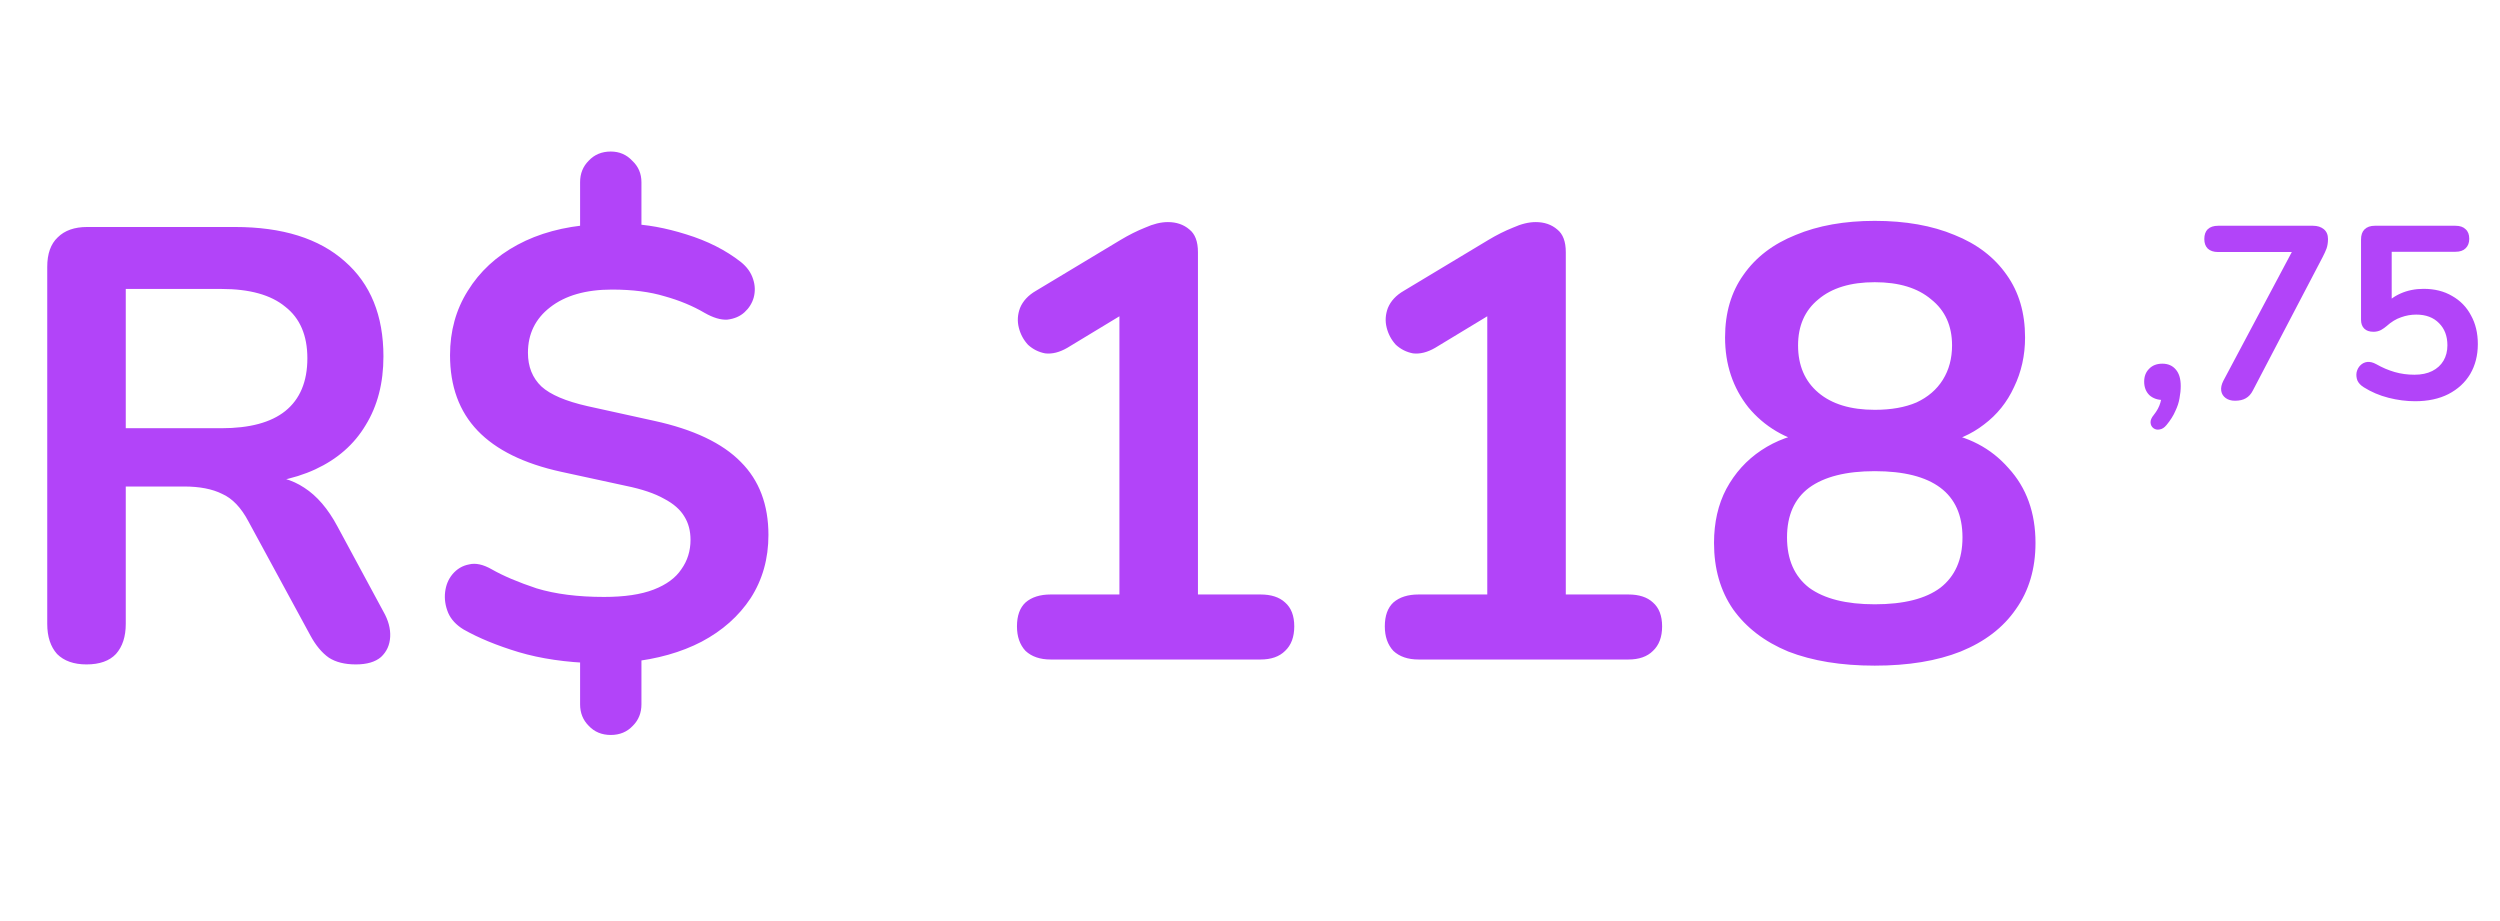
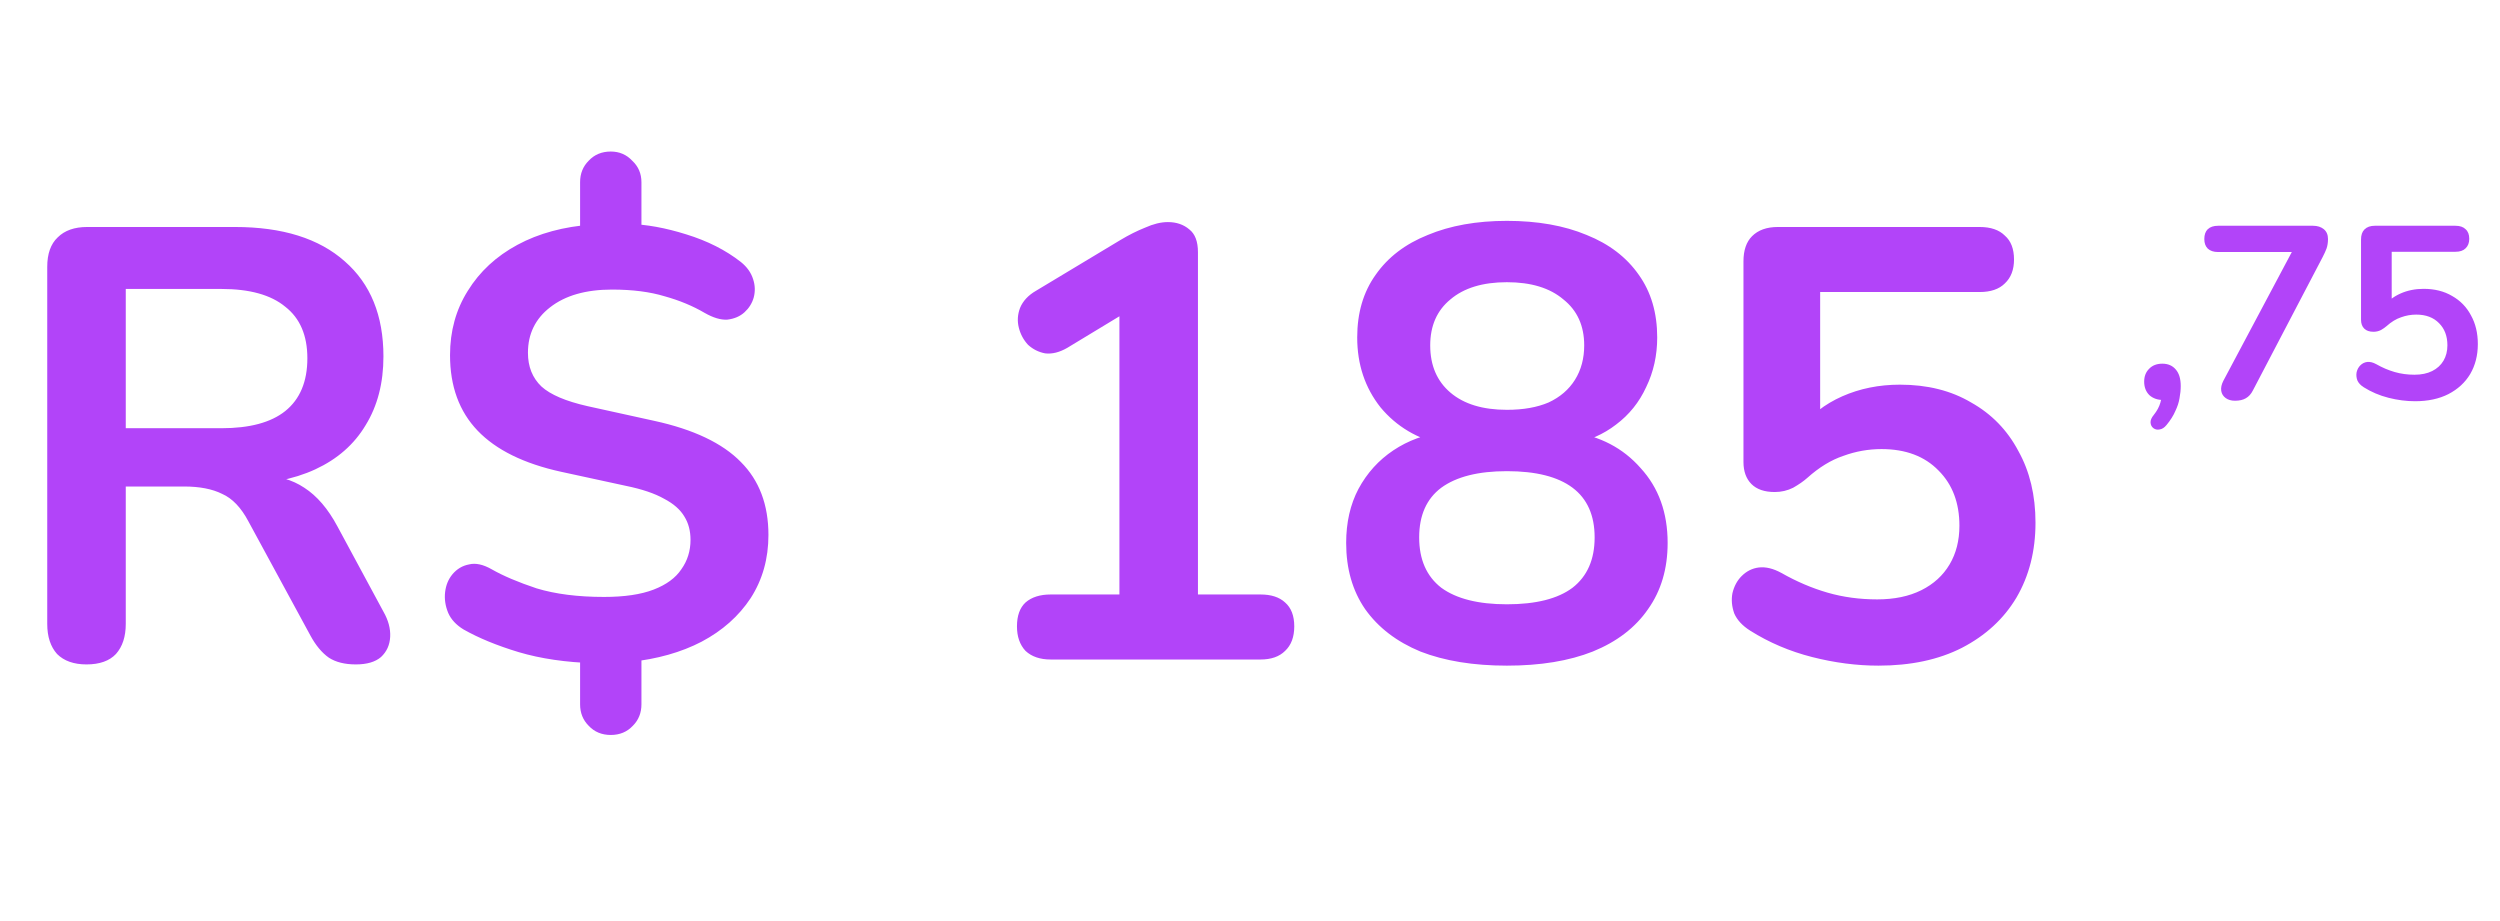
<svg xmlns="http://www.w3.org/2000/svg" width="163" height="60" viewBox="0 0 163 60" fill="none">
-   <path d="M5.64 43.32C4.813 43.32 4.173 43.093 3.72 42.64C3.293 42.16 3.08 41.507 3.08 40.68V17.4C3.08 16.547 3.307 15.907 3.76 15.48C4.213 15.027 4.853 14.8 5.68 14.8H15.32C18.413 14.8 20.8 15.547 22.48 17.04C24.16 18.507 25 20.573 25 23.24C25 24.973 24.613 26.467 23.84 27.72C23.093 28.973 22 29.933 20.56 30.6C19.12 31.267 17.373 31.6 15.32 31.6L15.68 31H17C18.093 31 19.04 31.267 19.84 31.8C20.667 32.333 21.387 33.173 22 34.32L25 39.88C25.32 40.44 25.467 40.987 25.44 41.52C25.413 42.053 25.213 42.493 24.84 42.84C24.467 43.16 23.92 43.32 23.2 43.32C22.48 43.32 21.893 43.173 21.44 42.88C20.987 42.56 20.587 42.08 20.24 41.44L16.2 34C15.72 33.093 15.147 32.493 14.48 32.2C13.84 31.88 13.013 31.72 12 31.72H8.2V40.68C8.2 41.507 7.987 42.16 7.56 42.64C7.133 43.093 6.493 43.32 5.64 43.32ZM8.2 27.92H14.44C16.28 27.92 17.667 27.547 18.6 26.8C19.56 26.027 20.04 24.88 20.04 23.36C20.04 21.867 19.56 20.747 18.6 20C17.667 19.227 16.28 18.84 14.44 18.84H8.2V27.92ZM39.822 47.92C39.235 47.92 38.755 47.72 38.382 47.32C38.008 46.947 37.822 46.48 37.822 45.92V42.36L38.742 43.24C36.902 43.187 35.262 42.947 33.822 42.52C32.408 42.093 31.209 41.6 30.222 41.04C29.742 40.747 29.409 40.387 29.222 39.96C29.035 39.507 28.968 39.053 29.022 38.6C29.075 38.147 29.235 37.76 29.502 37.44C29.795 37.093 30.155 36.88 30.582 36.8C31.009 36.693 31.502 36.8 32.062 37.12C32.809 37.547 33.782 37.96 34.982 38.36C36.209 38.733 37.675 38.92 39.382 38.92C40.715 38.92 41.795 38.76 42.622 38.44C43.449 38.12 44.048 37.68 44.422 37.12C44.822 36.56 45.022 35.92 45.022 35.2C45.022 34.613 44.889 34.107 44.622 33.68C44.355 33.227 43.915 32.84 43.302 32.52C42.688 32.173 41.862 31.893 40.822 31.68L36.582 30.76C34.155 30.227 32.342 29.333 31.142 28.08C29.942 26.827 29.342 25.187 29.342 23.16C29.342 21.587 29.729 20.187 30.502 18.96C31.275 17.707 32.355 16.707 33.742 15.96C35.129 15.213 36.755 14.773 38.622 14.64L37.822 15.24V11.88C37.822 11.32 38.008 10.853 38.382 10.48C38.755 10.08 39.235 9.88 39.822 9.88C40.382 9.88 40.849 10.08 41.222 10.48C41.622 10.853 41.822 11.32 41.822 11.88V15.24L40.982 14.6C42.129 14.627 43.382 14.853 44.742 15.28C46.129 15.707 47.315 16.307 48.302 17.08C48.702 17.4 48.968 17.773 49.102 18.2C49.235 18.6 49.248 19 49.142 19.4C49.035 19.773 48.835 20.093 48.542 20.36C48.248 20.627 47.875 20.787 47.422 20.84C46.995 20.867 46.502 20.72 45.942 20.4C45.169 19.947 44.302 19.587 43.342 19.32C42.382 19.027 41.235 18.88 39.902 18.88C38.195 18.88 36.849 19.267 35.862 20.04C34.902 20.787 34.422 21.773 34.422 23C34.422 23.907 34.715 24.64 35.302 25.2C35.889 25.733 36.889 26.16 38.302 26.48L42.662 27.44C45.222 28 47.102 28.893 48.302 30.12C49.502 31.32 50.102 32.907 50.102 34.88C50.102 36.427 49.715 37.8 48.942 39C48.169 40.173 47.102 41.12 45.742 41.84C44.408 42.533 42.849 42.973 41.062 43.16L41.822 42.32V45.92C41.822 46.48 41.635 46.947 41.262 47.32C40.889 47.72 40.408 47.92 39.822 47.92ZM68.506 43C67.812 43 67.266 42.813 66.866 42.44C66.492 42.04 66.306 41.507 66.306 40.84C66.306 40.147 66.492 39.627 66.866 39.28C67.266 38.933 67.812 38.76 68.506 38.76H72.986V19.12H75.466L69.586 22.68C69.079 22.973 68.599 23.093 68.146 23.04C67.719 22.96 67.346 22.773 67.026 22.48C66.732 22.16 66.532 21.787 66.426 21.36C66.319 20.933 66.346 20.507 66.506 20.08C66.692 19.627 67.039 19.253 67.546 18.96L73.066 15.64C73.599 15.32 74.132 15.053 74.666 14.84C75.199 14.6 75.692 14.48 76.146 14.48C76.706 14.48 77.172 14.64 77.546 14.96C77.919 15.253 78.106 15.747 78.106 16.44V38.76H82.186C82.879 38.76 83.412 38.933 83.786 39.28C84.186 39.627 84.386 40.147 84.386 40.84C84.386 41.533 84.186 42.067 83.786 42.44C83.412 42.813 82.879 43 82.186 43H68.506ZM92.49 43C91.797 43 91.25 42.813 90.85 42.44C90.477 42.04 90.29 41.507 90.29 40.84C90.29 40.147 90.477 39.627 90.85 39.28C91.25 38.933 91.797 38.76 92.49 38.76H96.97V19.12H99.45L93.57 22.68C93.063 22.973 92.583 23.093 92.13 23.04C91.703 22.96 91.33 22.773 91.01 22.48C90.717 22.16 90.517 21.787 90.41 21.36C90.303 20.933 90.33 20.507 90.49 20.08C90.677 19.627 91.023 19.253 91.53 18.96L97.05 15.64C97.583 15.32 98.117 15.053 98.65 14.84C99.183 14.6 99.677 14.48 100.13 14.48C100.69 14.48 101.157 14.64 101.53 14.96C101.903 15.253 102.09 15.747 102.09 16.44V38.76H106.17C106.863 38.76 107.397 38.933 107.77 39.28C108.17 39.627 108.37 40.147 108.37 40.84C108.37 41.533 108.17 42.067 107.77 42.44C107.397 42.813 106.863 43 106.17 43H92.49ZM122.234 43.4C120.048 43.4 118.168 43.093 116.594 42.48C115.048 41.84 113.848 40.92 112.994 39.72C112.168 38.52 111.754 37.08 111.754 35.4C111.754 34.067 112.021 32.893 112.554 31.88C113.114 30.84 113.874 30 114.834 29.36C115.794 28.72 116.888 28.32 118.114 28.16V29C116.408 28.627 115.034 27.813 113.994 26.56C112.981 25.28 112.474 23.76 112.474 22C112.474 20.4 112.874 19.04 113.674 17.92C114.474 16.773 115.608 15.907 117.074 15.32C118.541 14.707 120.261 14.4 122.234 14.4C124.234 14.4 125.968 14.707 127.434 15.32C128.901 15.907 130.034 16.773 130.834 17.92C131.634 19.04 132.034 20.4 132.034 22C132.034 23.173 131.794 24.253 131.314 25.24C130.861 26.227 130.208 27.04 129.354 27.68C128.528 28.32 127.554 28.747 126.434 28.96V28.16C128.301 28.427 129.808 29.213 130.954 30.52C132.128 31.8 132.714 33.427 132.714 35.4C132.714 37.08 132.288 38.52 131.434 39.72C130.608 40.92 129.408 41.84 127.834 42.48C126.288 43.093 124.421 43.4 122.234 43.4ZM122.234 39.4C124.128 39.4 125.554 39.04 126.514 38.32C127.474 37.573 127.954 36.48 127.954 35.04C127.954 33.6 127.474 32.52 126.514 31.8C125.554 31.08 124.128 30.72 122.234 30.72C120.368 30.72 118.941 31.08 117.954 31.8C116.994 32.52 116.514 33.6 116.514 35.04C116.514 36.48 116.994 37.573 117.954 38.32C118.941 39.04 120.368 39.4 122.234 39.4ZM122.234 26.72C123.301 26.72 124.208 26.56 124.954 26.24C125.701 25.893 126.274 25.4 126.674 24.76C127.074 24.12 127.274 23.373 127.274 22.52C127.274 21.24 126.821 20.24 125.914 19.52C125.034 18.773 123.808 18.4 122.234 18.4C120.661 18.4 119.434 18.773 118.554 19.52C117.674 20.24 117.234 21.24 117.234 22.52C117.234 23.827 117.674 24.853 118.554 25.6C119.434 26.347 120.661 26.72 122.234 26.72Z" fill="#B244F9" />
+   <path d="M5.64 43.32C4.813 43.32 4.173 43.093 3.72 42.64C3.293 42.16 3.08 41.507 3.08 40.68V17.4C3.08 16.547 3.307 15.907 3.76 15.48C4.213 15.027 4.853 14.8 5.68 14.8H15.32C18.413 14.8 20.8 15.547 22.48 17.04C24.16 18.507 25 20.573 25 23.24C25 24.973 24.613 26.467 23.84 27.72C23.093 28.973 22 29.933 20.56 30.6C19.12 31.267 17.373 31.6 15.32 31.6L15.68 31H17C18.093 31 19.04 31.267 19.84 31.8C20.667 32.333 21.387 33.173 22 34.32L25 39.88C25.32 40.44 25.467 40.987 25.44 41.52C25.413 42.053 25.213 42.493 24.84 42.84C24.467 43.16 23.92 43.32 23.2 43.32C22.48 43.32 21.893 43.173 21.44 42.88C20.987 42.56 20.587 42.08 20.24 41.44L16.2 34C15.72 33.093 15.147 32.493 14.48 32.2C13.84 31.88 13.013 31.72 12 31.72H8.2V40.68C8.2 41.507 7.987 42.16 7.56 42.64C7.133 43.093 6.493 43.32 5.64 43.32ZM8.2 27.92H14.44C16.28 27.92 17.667 27.547 18.6 26.8C19.56 26.027 20.04 24.88 20.04 23.36C20.04 21.867 19.56 20.747 18.6 20C17.667 19.227 16.28 18.84 14.44 18.84H8.2V27.92ZM39.822 47.92C39.235 47.92 38.755 47.72 38.382 47.32C38.008 46.947 37.822 46.48 37.822 45.92V42.36L38.742 43.24C36.902 43.187 35.262 42.947 33.822 42.52C32.408 42.093 31.209 41.6 30.222 41.04C29.742 40.747 29.409 40.387 29.222 39.96C29.035 39.507 28.968 39.053 29.022 38.6C29.075 38.147 29.235 37.76 29.502 37.44C29.795 37.093 30.155 36.88 30.582 36.8C31.009 36.693 31.502 36.8 32.062 37.12C32.809 37.547 33.782 37.96 34.982 38.36C36.209 38.733 37.675 38.92 39.382 38.92C40.715 38.92 41.795 38.76 42.622 38.44C43.449 38.12 44.048 37.68 44.422 37.12C44.822 36.56 45.022 35.92 45.022 35.2C45.022 34.613 44.889 34.107 44.622 33.68C44.355 33.227 43.915 32.84 43.302 32.52C42.688 32.173 41.862 31.893 40.822 31.68L36.582 30.76C34.155 30.227 32.342 29.333 31.142 28.08C29.942 26.827 29.342 25.187 29.342 23.16C29.342 21.587 29.729 20.187 30.502 18.96C31.275 17.707 32.355 16.707 33.742 15.96C35.129 15.213 36.755 14.773 38.622 14.64L37.822 15.24V11.88C37.822 11.32 38.008 10.853 38.382 10.48C38.755 10.08 39.235 9.88 39.822 9.88C40.382 9.88 40.849 10.08 41.222 10.48C41.622 10.853 41.822 11.32 41.822 11.88V15.24L40.982 14.6C42.129 14.627 43.382 14.853 44.742 15.28C46.129 15.707 47.315 16.307 48.302 17.08C48.702 17.4 48.968 17.773 49.102 18.2C49.235 18.6 49.248 19 49.142 19.4C49.035 19.773 48.835 20.093 48.542 20.36C48.248 20.627 47.875 20.787 47.422 20.84C46.995 20.867 46.502 20.72 45.942 20.4C45.169 19.947 44.302 19.587 43.342 19.32C42.382 19.027 41.235 18.88 39.902 18.88C38.195 18.88 36.849 19.267 35.862 20.04C34.902 20.787 34.422 21.773 34.422 23C34.422 23.907 34.715 24.64 35.302 25.2C35.889 25.733 36.889 26.16 38.302 26.48L42.662 27.44C45.222 28 47.102 28.893 48.302 30.12C49.502 31.32 50.102 32.907 50.102 34.88C50.102 36.427 49.715 37.8 48.942 39C48.169 40.173 47.102 41.12 45.742 41.84C44.408 42.533 42.849 42.973 41.062 43.16L41.822 42.32V45.92C41.822 46.48 41.635 46.947 41.262 47.32C40.889 47.72 40.408 47.92 39.822 47.92ZM68.506 43C67.812 43 67.266 42.813 66.866 42.44C66.492 42.04 66.306 41.507 66.306 40.84C66.306 40.147 66.492 39.627 66.866 39.28C67.266 38.933 67.812 38.76 68.506 38.76H72.986V19.12H75.466L69.586 22.68C69.079 22.973 68.599 23.093 68.146 23.04C67.719 22.96 67.346 22.773 67.026 22.48C66.732 22.16 66.532 21.787 66.426 21.36C66.319 20.933 66.346 20.507 66.506 20.08C66.692 19.627 67.039 19.253 67.546 18.96L73.066 15.64C73.599 15.32 74.132 15.053 74.666 14.84C75.199 14.6 75.692 14.48 76.146 14.48C76.706 14.48 77.172 14.64 77.546 14.96C77.919 15.253 78.106 15.747 78.106 16.44V38.76H82.186C82.879 38.76 83.412 38.933 83.786 39.28C84.186 39.627 84.386 40.147 84.386 40.84C84.386 41.533 84.186 42.067 83.786 42.44C83.412 42.813 82.879 43 82.186 43H68.506ZM98.25 43.4C96.063 43.4 94.183 43.093 92.61 42.48C91.063 41.84 89.863 40.92 89.01 39.72C88.183 38.52 87.77 37.08 87.77 35.4C87.77 34.067 88.037 32.893 88.57 31.88C89.13 30.84 89.89 30 90.85 29.36C91.81 28.72 92.903 28.32 94.13 28.16V29C92.423 28.627 91.05 27.813 90.01 26.56C88.997 25.28 88.49 23.76 88.49 22C88.49 20.4 88.89 19.04 89.69 17.92C90.49 16.773 91.623 15.907 93.09 15.32C94.557 14.707 96.277 14.4 98.25 14.4C100.25 14.4 101.983 14.707 103.45 15.32C104.917 15.907 106.05 16.773 106.85 17.92C107.65 19.04 108.05 20.4 108.05 22C108.05 23.173 107.81 24.253 107.33 25.24C106.877 26.227 106.223 27.04 105.37 27.68C104.543 28.32 103.57 28.747 102.45 28.96V28.16C104.317 28.427 105.823 29.213 106.97 30.52C108.143 31.8 108.73 33.427 108.73 35.4C108.73 37.08 108.303 38.52 107.45 39.72C106.623 40.92 105.423 41.84 103.85 42.48C102.303 43.093 100.437 43.4 98.25 43.4ZM98.25 39.4C100.143 39.4 101.57 39.04 102.53 38.32C103.49 37.573 103.97 36.48 103.97 35.04C103.97 33.6 103.49 32.52 102.53 31.8C101.57 31.08 100.143 30.72 98.25 30.72C96.383 30.72 94.957 31.08 93.97 31.8C93.01 32.52 92.53 33.6 92.53 35.04C92.53 36.48 93.01 37.573 93.97 38.32C94.957 39.04 96.383 39.4 98.25 39.4ZM98.25 26.72C99.317 26.72 100.223 26.56 100.97 26.24C101.717 25.893 102.29 25.4 102.69 24.76C103.09 24.12 103.29 23.373 103.29 22.52C103.29 21.24 102.837 20.24 101.93 19.52C101.05 18.773 99.823 18.4 98.25 18.4C96.677 18.4 95.45 18.773 94.57 19.52C93.69 20.24 93.25 21.24 93.25 22.52C93.25 23.827 93.69 24.853 94.57 25.6C95.45 26.347 96.677 26.72 98.25 26.72ZM122.474 43.4C121.061 43.4 119.621 43.213 118.154 42.84C116.688 42.467 115.341 41.893 114.114 41.12C113.608 40.8 113.261 40.427 113.074 40C112.914 39.547 112.874 39.107 112.954 38.68C113.061 38.227 113.261 37.853 113.554 37.56C113.874 37.24 114.248 37.053 114.674 37C115.128 36.947 115.621 37.067 116.154 37.36C117.141 37.92 118.141 38.347 119.154 38.64C120.168 38.933 121.248 39.08 122.394 39.08C123.514 39.08 124.474 38.88 125.274 38.48C126.074 38.08 126.688 37.52 127.114 36.8C127.541 36.08 127.754 35.24 127.754 34.28C127.754 32.787 127.301 31.587 126.394 30.68C125.488 29.747 124.248 29.28 122.674 29.28C121.821 29.28 120.994 29.427 120.194 29.72C119.394 29.987 118.608 30.467 117.834 31.16C117.594 31.373 117.288 31.587 116.914 31.8C116.541 31.987 116.141 32.08 115.714 32.08C115.048 32.08 114.541 31.907 114.194 31.56C113.848 31.213 113.674 30.733 113.674 30.12V17.04C113.674 16.32 113.861 15.773 114.234 15.4C114.634 15 115.194 14.8 115.914 14.8H129.074C129.794 14.8 130.341 14.987 130.714 15.36C131.114 15.707 131.314 16.227 131.314 16.92C131.314 17.587 131.114 18.107 130.714 18.48C130.341 18.853 129.794 19.04 129.074 19.04H118.674V28H117.354C118.048 27.067 118.968 26.347 120.114 25.84C121.261 25.333 122.514 25.08 123.874 25.08C125.661 25.08 127.208 25.467 128.514 26.24C129.848 26.987 130.874 28.04 131.594 29.4C132.341 30.733 132.714 32.293 132.714 34.08C132.714 35.92 132.301 37.547 131.474 38.96C130.648 40.347 129.461 41.44 127.914 42.24C126.394 43.013 124.581 43.4 122.474 43.4Z" fill="#B244F9" />
  <path d="M141.256 27.712C141.117 27.883 140.968 27.979 140.808 28C140.659 28.032 140.525 28.005 140.408 27.92C140.291 27.835 140.227 27.712 140.216 27.552C140.205 27.403 140.275 27.237 140.424 27.056C140.637 26.789 140.781 26.523 140.856 26.256C140.931 25.989 140.968 25.749 140.968 25.536L141.048 26.08C140.675 26.08 140.371 25.973 140.136 25.76C139.912 25.536 139.8 25.243 139.8 24.88C139.8 24.539 139.907 24.261 140.12 24.048C140.333 23.824 140.621 23.712 140.984 23.712C141.357 23.712 141.651 23.84 141.864 24.096C142.077 24.341 142.184 24.699 142.184 25.168C142.184 25.424 142.157 25.691 142.104 25.968C142.061 26.235 141.971 26.512 141.832 26.8C141.704 27.099 141.512 27.403 141.256 27.712ZM145.721 26.128C145.475 26.128 145.273 26.069 145.113 25.952C144.953 25.835 144.857 25.68 144.825 25.488C144.793 25.285 144.841 25.061 144.969 24.816L149.801 15.728V16.432H144.617C144.329 16.432 144.105 16.357 143.945 16.208C143.795 16.059 143.721 15.851 143.721 15.584C143.721 15.307 143.795 15.093 143.945 14.944C144.105 14.795 144.329 14.72 144.617 14.72H150.809C151.097 14.72 151.331 14.795 151.513 14.944C151.694 15.093 151.785 15.307 151.785 15.584C151.785 15.819 151.753 16.027 151.689 16.208C151.625 16.379 151.539 16.565 151.433 16.768L146.889 25.456C146.771 25.691 146.617 25.861 146.425 25.968C146.243 26.075 146.009 26.128 145.721 26.128ZM157.459 26.16C156.893 26.16 156.317 26.085 155.731 25.936C155.144 25.787 154.605 25.557 154.115 25.248C153.912 25.12 153.773 24.971 153.699 24.8C153.635 24.619 153.619 24.443 153.651 24.272C153.693 24.091 153.773 23.941 153.891 23.824C154.019 23.696 154.168 23.621 154.339 23.6C154.52 23.579 154.717 23.627 154.931 23.744C155.325 23.968 155.725 24.139 156.131 24.256C156.536 24.373 156.968 24.432 157.427 24.432C157.875 24.432 158.259 24.352 158.579 24.192C158.899 24.032 159.144 23.808 159.315 23.52C159.485 23.232 159.571 22.896 159.571 22.512C159.571 21.915 159.389 21.435 159.027 21.072C158.664 20.699 158.168 20.512 157.539 20.512C157.197 20.512 156.867 20.571 156.547 20.688C156.227 20.795 155.912 20.987 155.603 21.264C155.507 21.349 155.384 21.435 155.235 21.52C155.085 21.595 154.925 21.632 154.755 21.632C154.488 21.632 154.285 21.563 154.147 21.424C154.008 21.285 153.939 21.093 153.939 20.848V15.616C153.939 15.328 154.013 15.109 154.163 14.96C154.323 14.8 154.547 14.72 154.835 14.72H160.099C160.387 14.72 160.605 14.795 160.755 14.944C160.915 15.083 160.995 15.291 160.995 15.568C160.995 15.835 160.915 16.043 160.755 16.192C160.605 16.341 160.387 16.416 160.099 16.416H155.939V20H155.411C155.688 19.627 156.056 19.339 156.515 19.136C156.973 18.933 157.475 18.832 158.019 18.832C158.733 18.832 159.352 18.987 159.875 19.296C160.408 19.595 160.819 20.016 161.107 20.56C161.405 21.093 161.555 21.717 161.555 22.432C161.555 23.168 161.389 23.819 161.059 24.384C160.728 24.939 160.253 25.376 159.635 25.696C159.027 26.005 158.301 26.16 157.459 26.16Z" fill="#B244F9" />
</svg>
